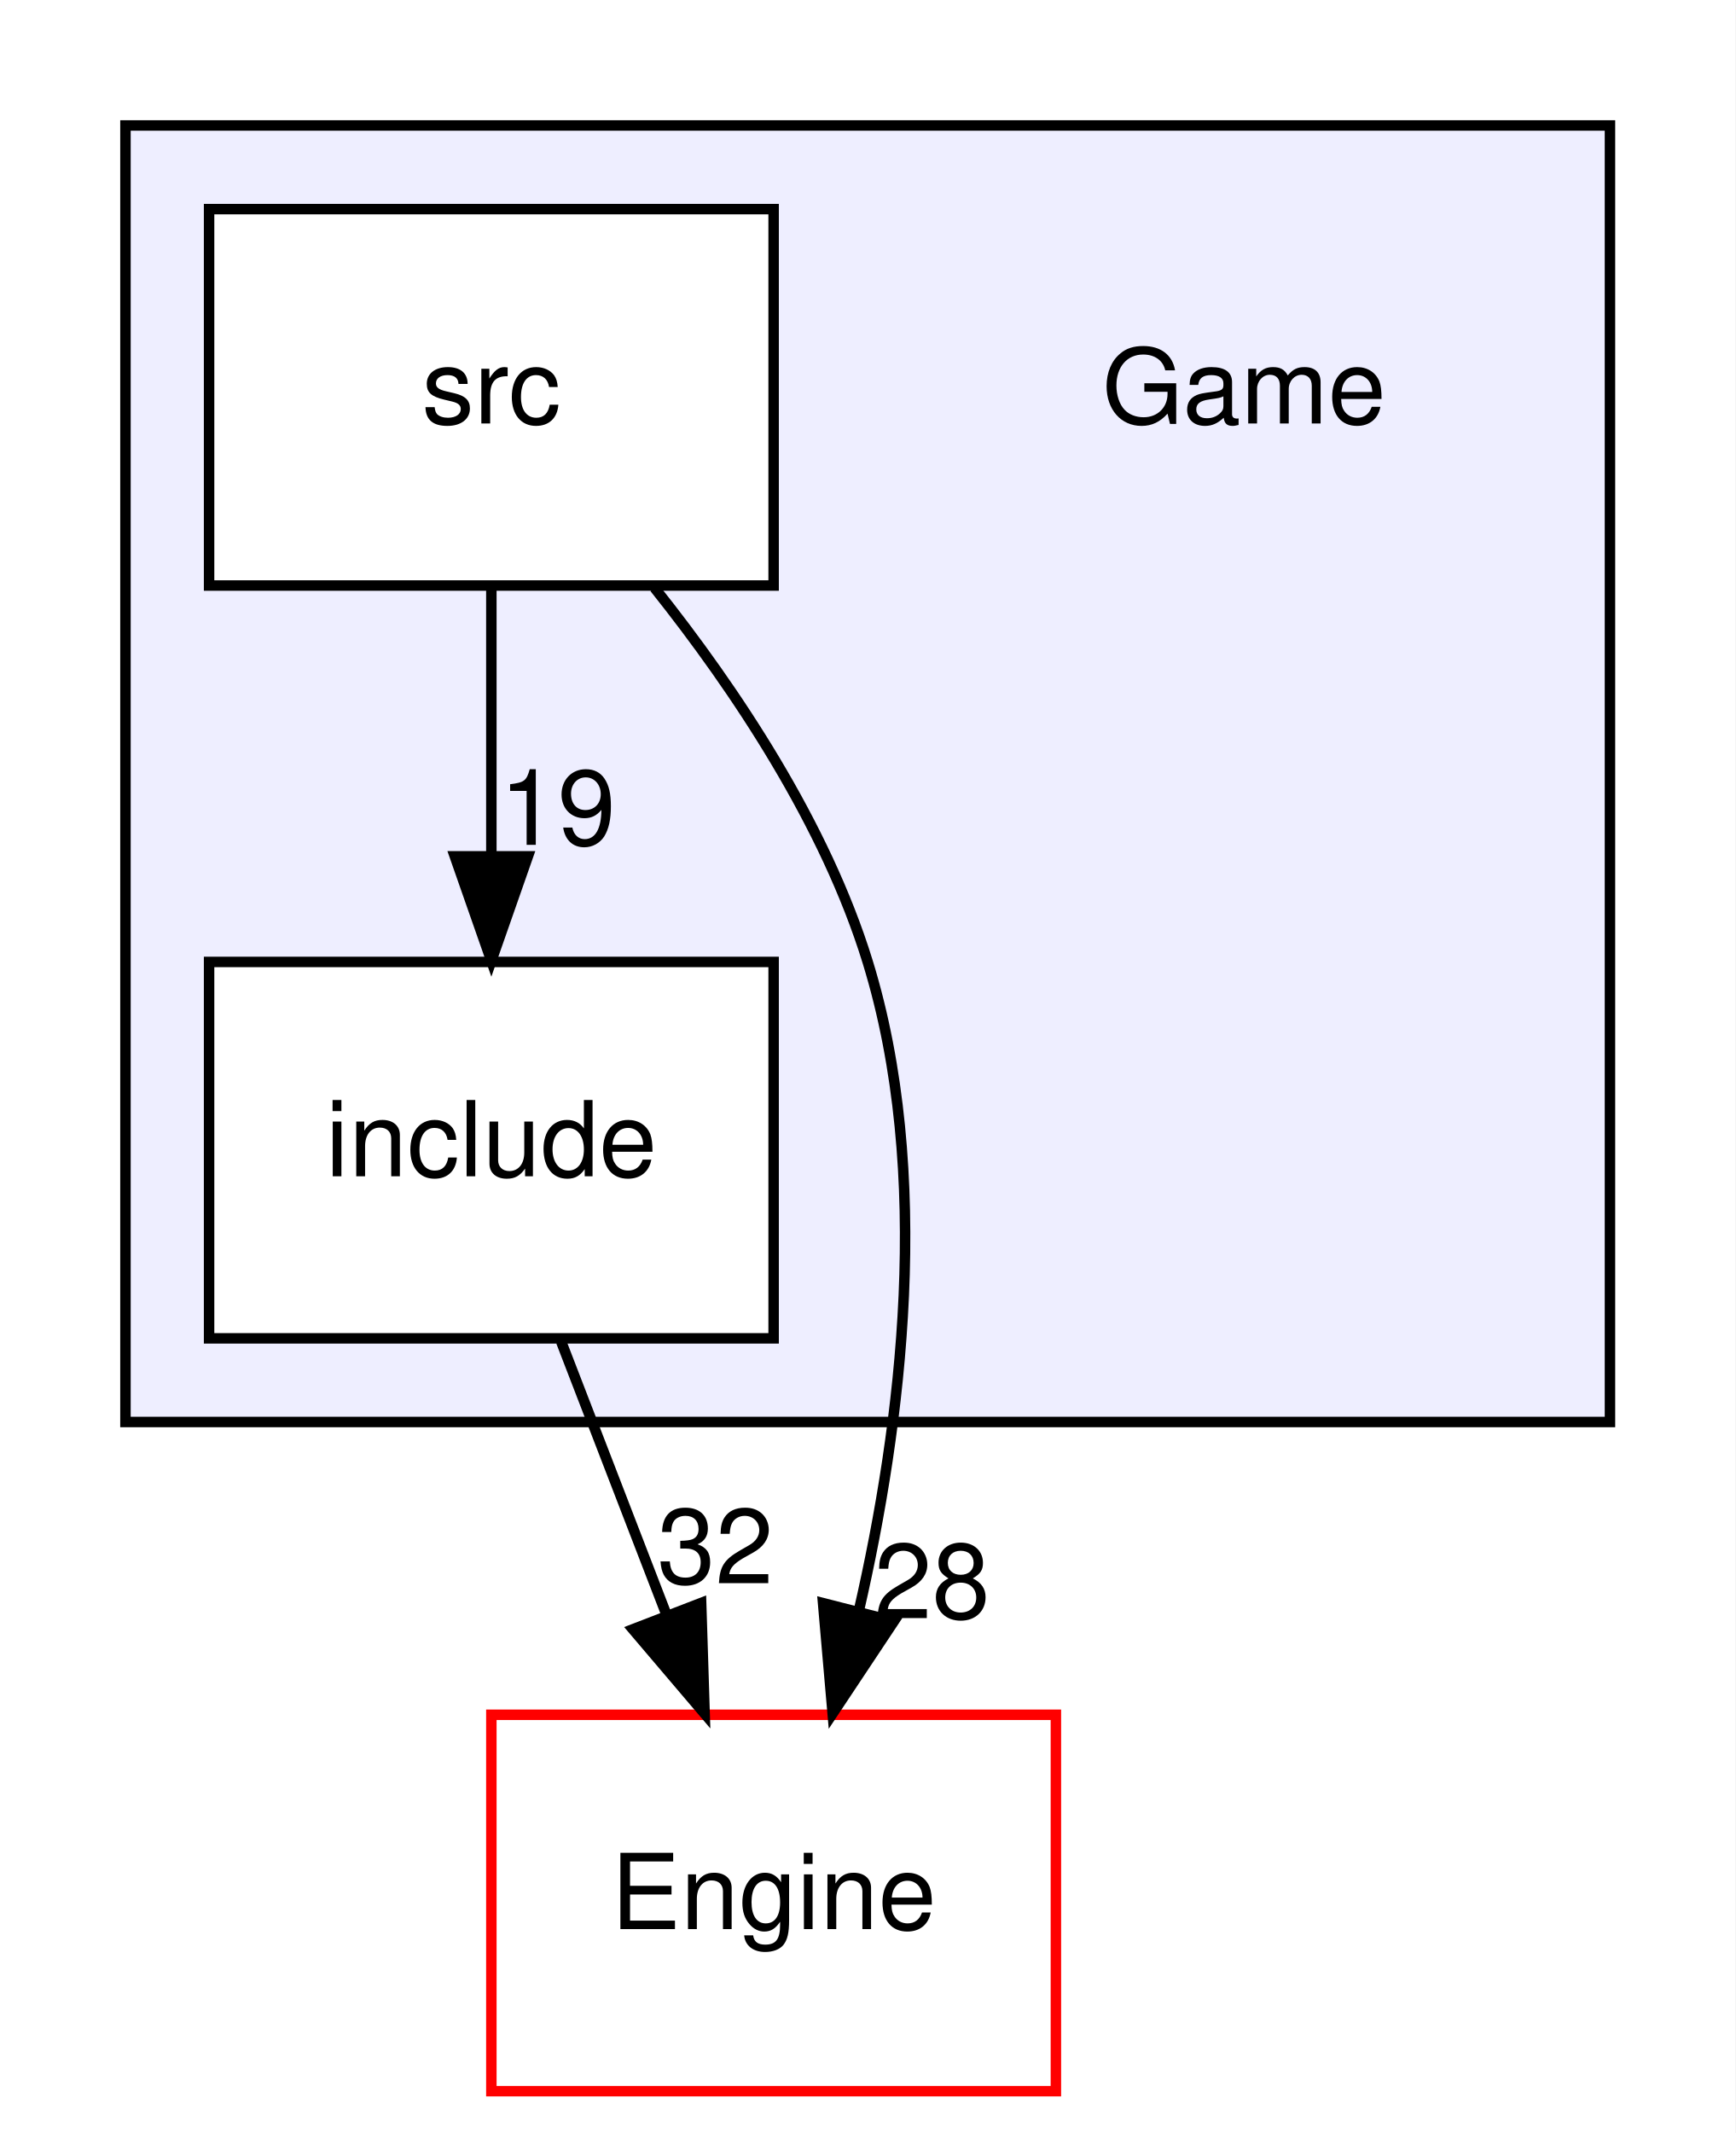
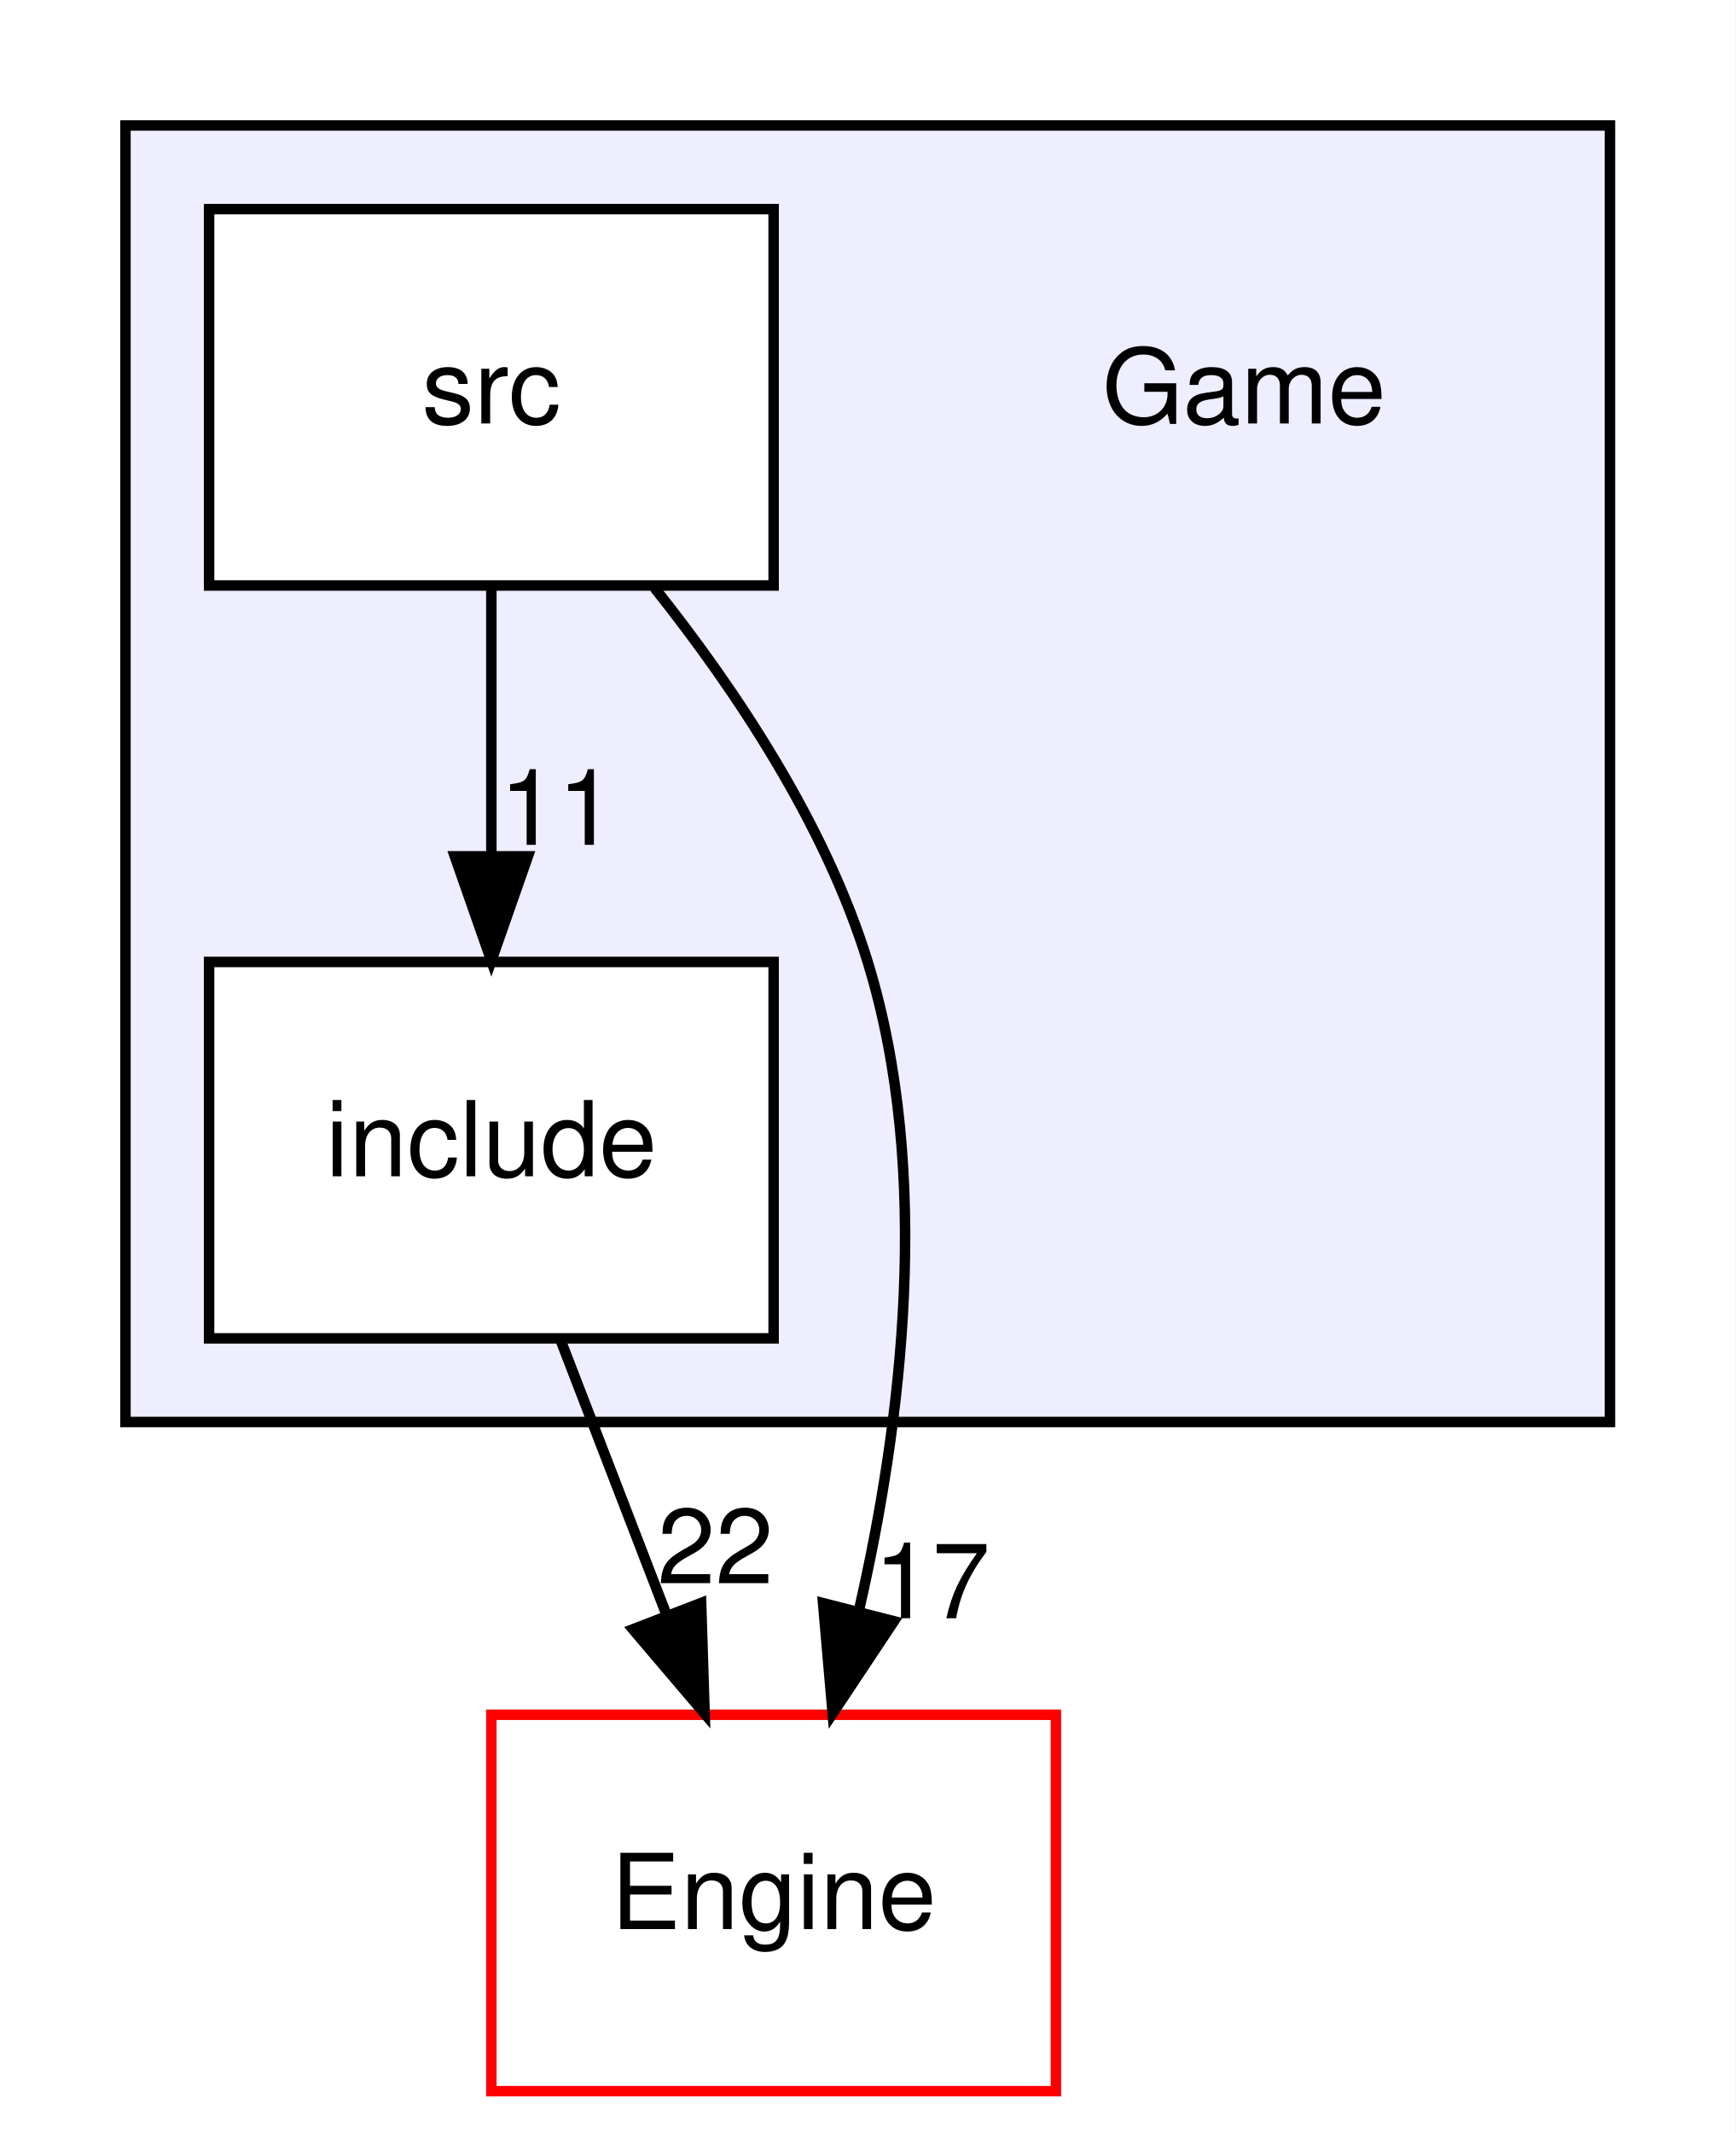
<svg xmlns="http://www.w3.org/2000/svg" xmlns:xlink="http://www.w3.org/1999/xlink" width="166pt" height="204pt" viewBox="0.00 0.00 166.00 204.00">
  <g id="graph0" class="graph" transform="scale(1 1) rotate(0) translate(4 200)">
    <polygon fill="white" stroke="none" points="-4,4 -4,-200 162,-200 162,4 -4,4" />
    <g id="clust1" class="cluster">
      <g id="a_clust1">
        <a xlink:href="dir_c33286056d2acf479cd8641ef845fec1.html" target="_top">
          <polygon fill="#eeeeff" stroke="black" points="8,-64 8,-188 150,-188 150,-64 8,-64" />
        </a>
      </g>
    </g>
    <g id="node1" class="node">
      <text text-anchor="middle" x="115" y="-159.5" font-family="Helvetica,sans-Serif" font-size="10.00">Game</text>
    </g>
    <g id="node2" class="node">
      <g id="a_node2">
        <a xlink:href="dir_a56613a6b795b5624452287469afc550.html" target="_top" xlink:title="include">
          <polygon fill="white" stroke="black" points="70,-108 16,-108 16,-72 70,-72 70,-108" />
          <text text-anchor="middle" x="43" y="-87.5" font-family="Helvetica,sans-Serif" font-size="10.00">include</text>
        </a>
      </g>
    </g>
    <g id="node4" class="node">
      <g id="a_node4">
        <a xlink:href="dir_0b6ee6e7e9547e675db4add2e5de97da.html" target="_top" xlink:title="Engine">
          <polygon fill="white" stroke="red" points="97,-36 43,-36 43,-0 97,-0 97,-36" />
          <text text-anchor="middle" x="70" y="-15.5" font-family="Helvetica,sans-Serif" font-size="10.00">Engine</text>
        </a>
      </g>
    </g>
    <g id="edge3" class="edge">
      <path fill="none" stroke="black" d="M49.674,-71.697C52.715,-63.813 56.383,-54.304 59.761,-45.546" />
      <polygon fill="black" stroke="black" points="63.069,-46.694 63.403,-36.104 56.538,-44.175 63.069,-46.694" />
      <g id="a_edge3-headlabel">
-         <a xlink:href="dir_000004_000000.html" target="_top" xlink:title="32">
-           <text text-anchor="middle" x="64.425" y="-48.569" font-family="Helvetica,sans-Serif" font-size="10.00">32</text>
+         <a xlink:href="dir_000004_000000.html" target="_top" xlink:title="22">
+           <text text-anchor="middle" x="64.425" y="-48.569" font-family="Helvetica,sans-Serif" font-size="10.00">22</text>
        </a>
      </g>
    </g>
    <g id="node3" class="node">
      <g id="a_node3">
        <a xlink:href="dir_d858f423bf5825f9a3db826b6a54a3cc.html" target="_top" xlink:title="src">
          <polygon fill="white" stroke="black" points="70,-180 16,-180 16,-144 70,-144 70,-180" />
          <text text-anchor="middle" x="43" y="-159.5" font-family="Helvetica,sans-Serif" font-size="10.00">src</text>
        </a>
      </g>
    </g>
    <g id="edge2" class="edge">
      <path fill="none" stroke="black" d="M43,-143.697C43,-135.983 43,-126.712 43,-118.112" />
      <polygon fill="black" stroke="black" points="46.5,-118.104 43,-108.104 39.5,-118.104 46.5,-118.104" />
      <g id="a_edge2-headlabel">
-         <a xlink:href="dir_000005_000004.html" target="_top" xlink:title="19">
-           <text text-anchor="middle" x="49.339" y="-119.199" font-family="Helvetica,sans-Serif" font-size="10.00">19</text>
+         <a xlink:href="dir_000005_000004.html" target="_top" xlink:title="11">
+           <text text-anchor="middle" x="49.339" y="-119.199" font-family="Helvetica,sans-Serif" font-size="10.00">11</text>
        </a>
      </g>
    </g>
    <g id="edge1" class="edge">
      <path fill="none" stroke="black" d="M58.61,-143.774C66.373,-134.03 74.946,-121.184 79,-108 85.22,-87.774 82.269,-63.865 78.147,-45.924" />
      <polygon fill="black" stroke="black" points="81.51,-44.947 75.646,-36.123 74.728,-46.678 81.51,-44.947" />
      <g id="a_edge1-headlabel">
-         <a xlink:href="dir_000005_000000.html" target="_top" xlink:title="28">
-           <text text-anchor="middle" x="85.15" y="-45.228" font-family="Helvetica,sans-Serif" font-size="10.00">28</text>
+         <a xlink:href="dir_000005_000000.html" target="_top" xlink:title="17">
+           <text text-anchor="middle" x="85.15" y="-45.228" font-family="Helvetica,sans-Serif" font-size="10.00">17</text>
        </a>
      </g>
    </g>
  </g>
</svg>
